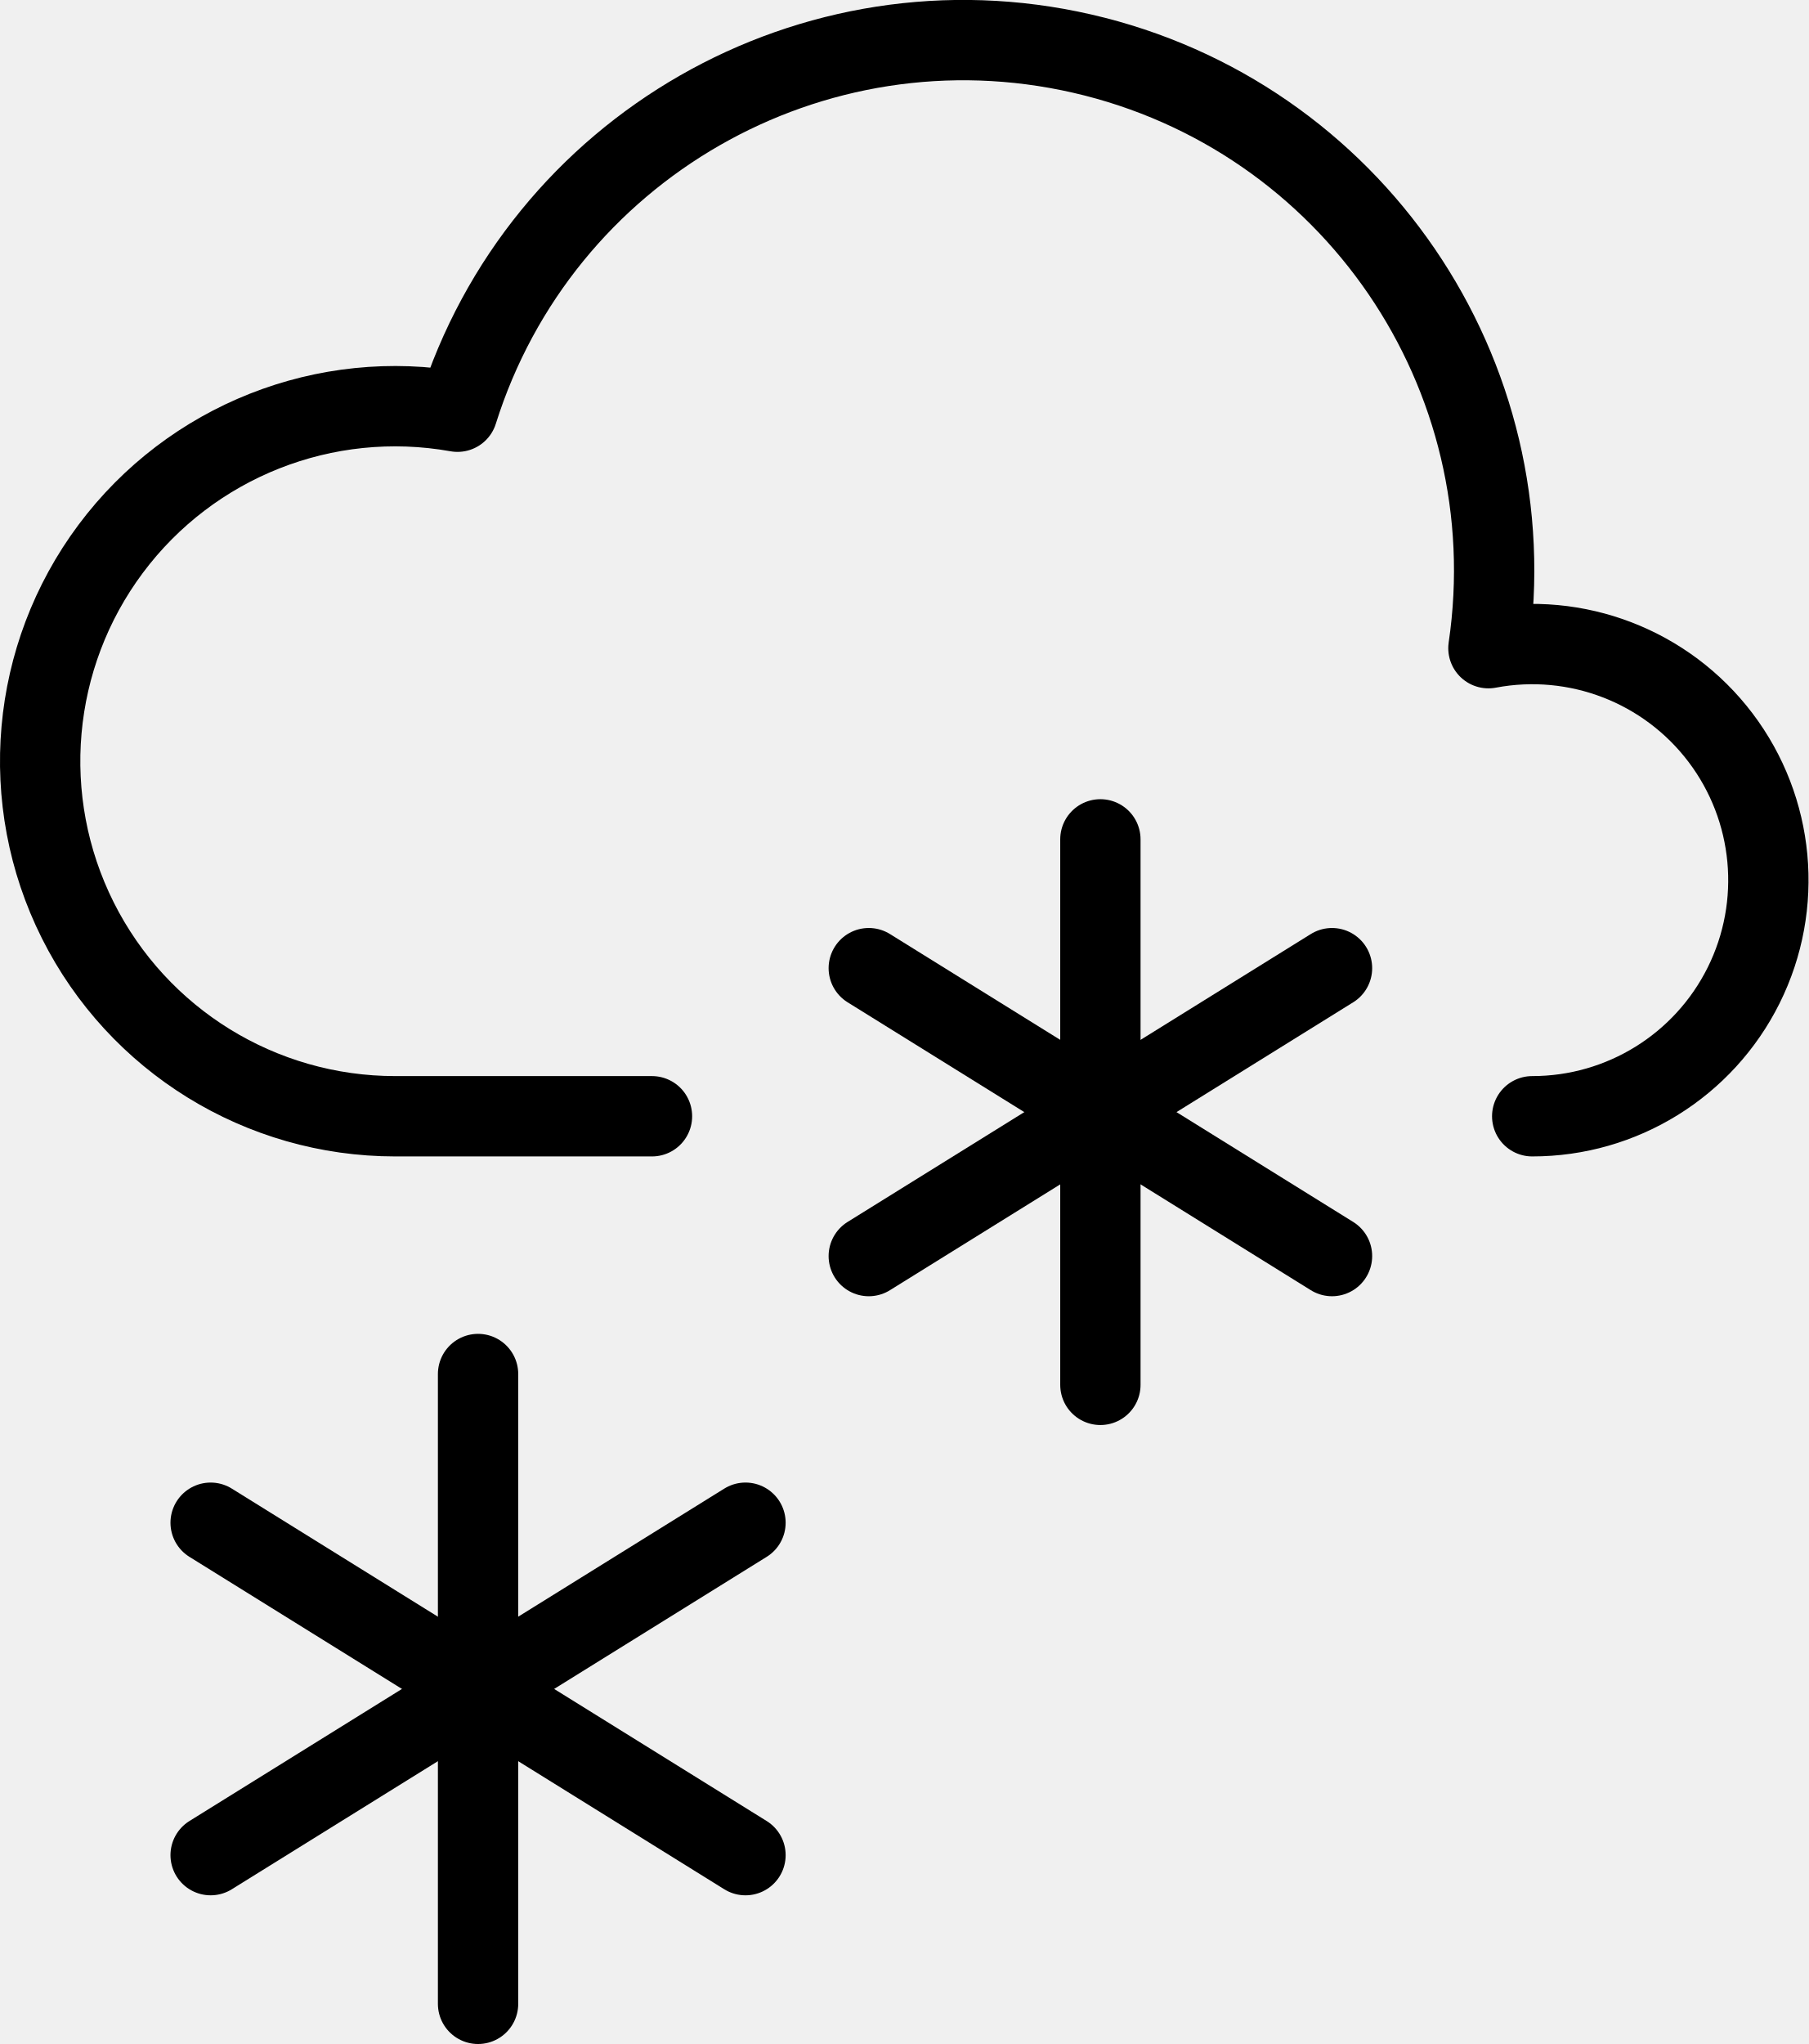
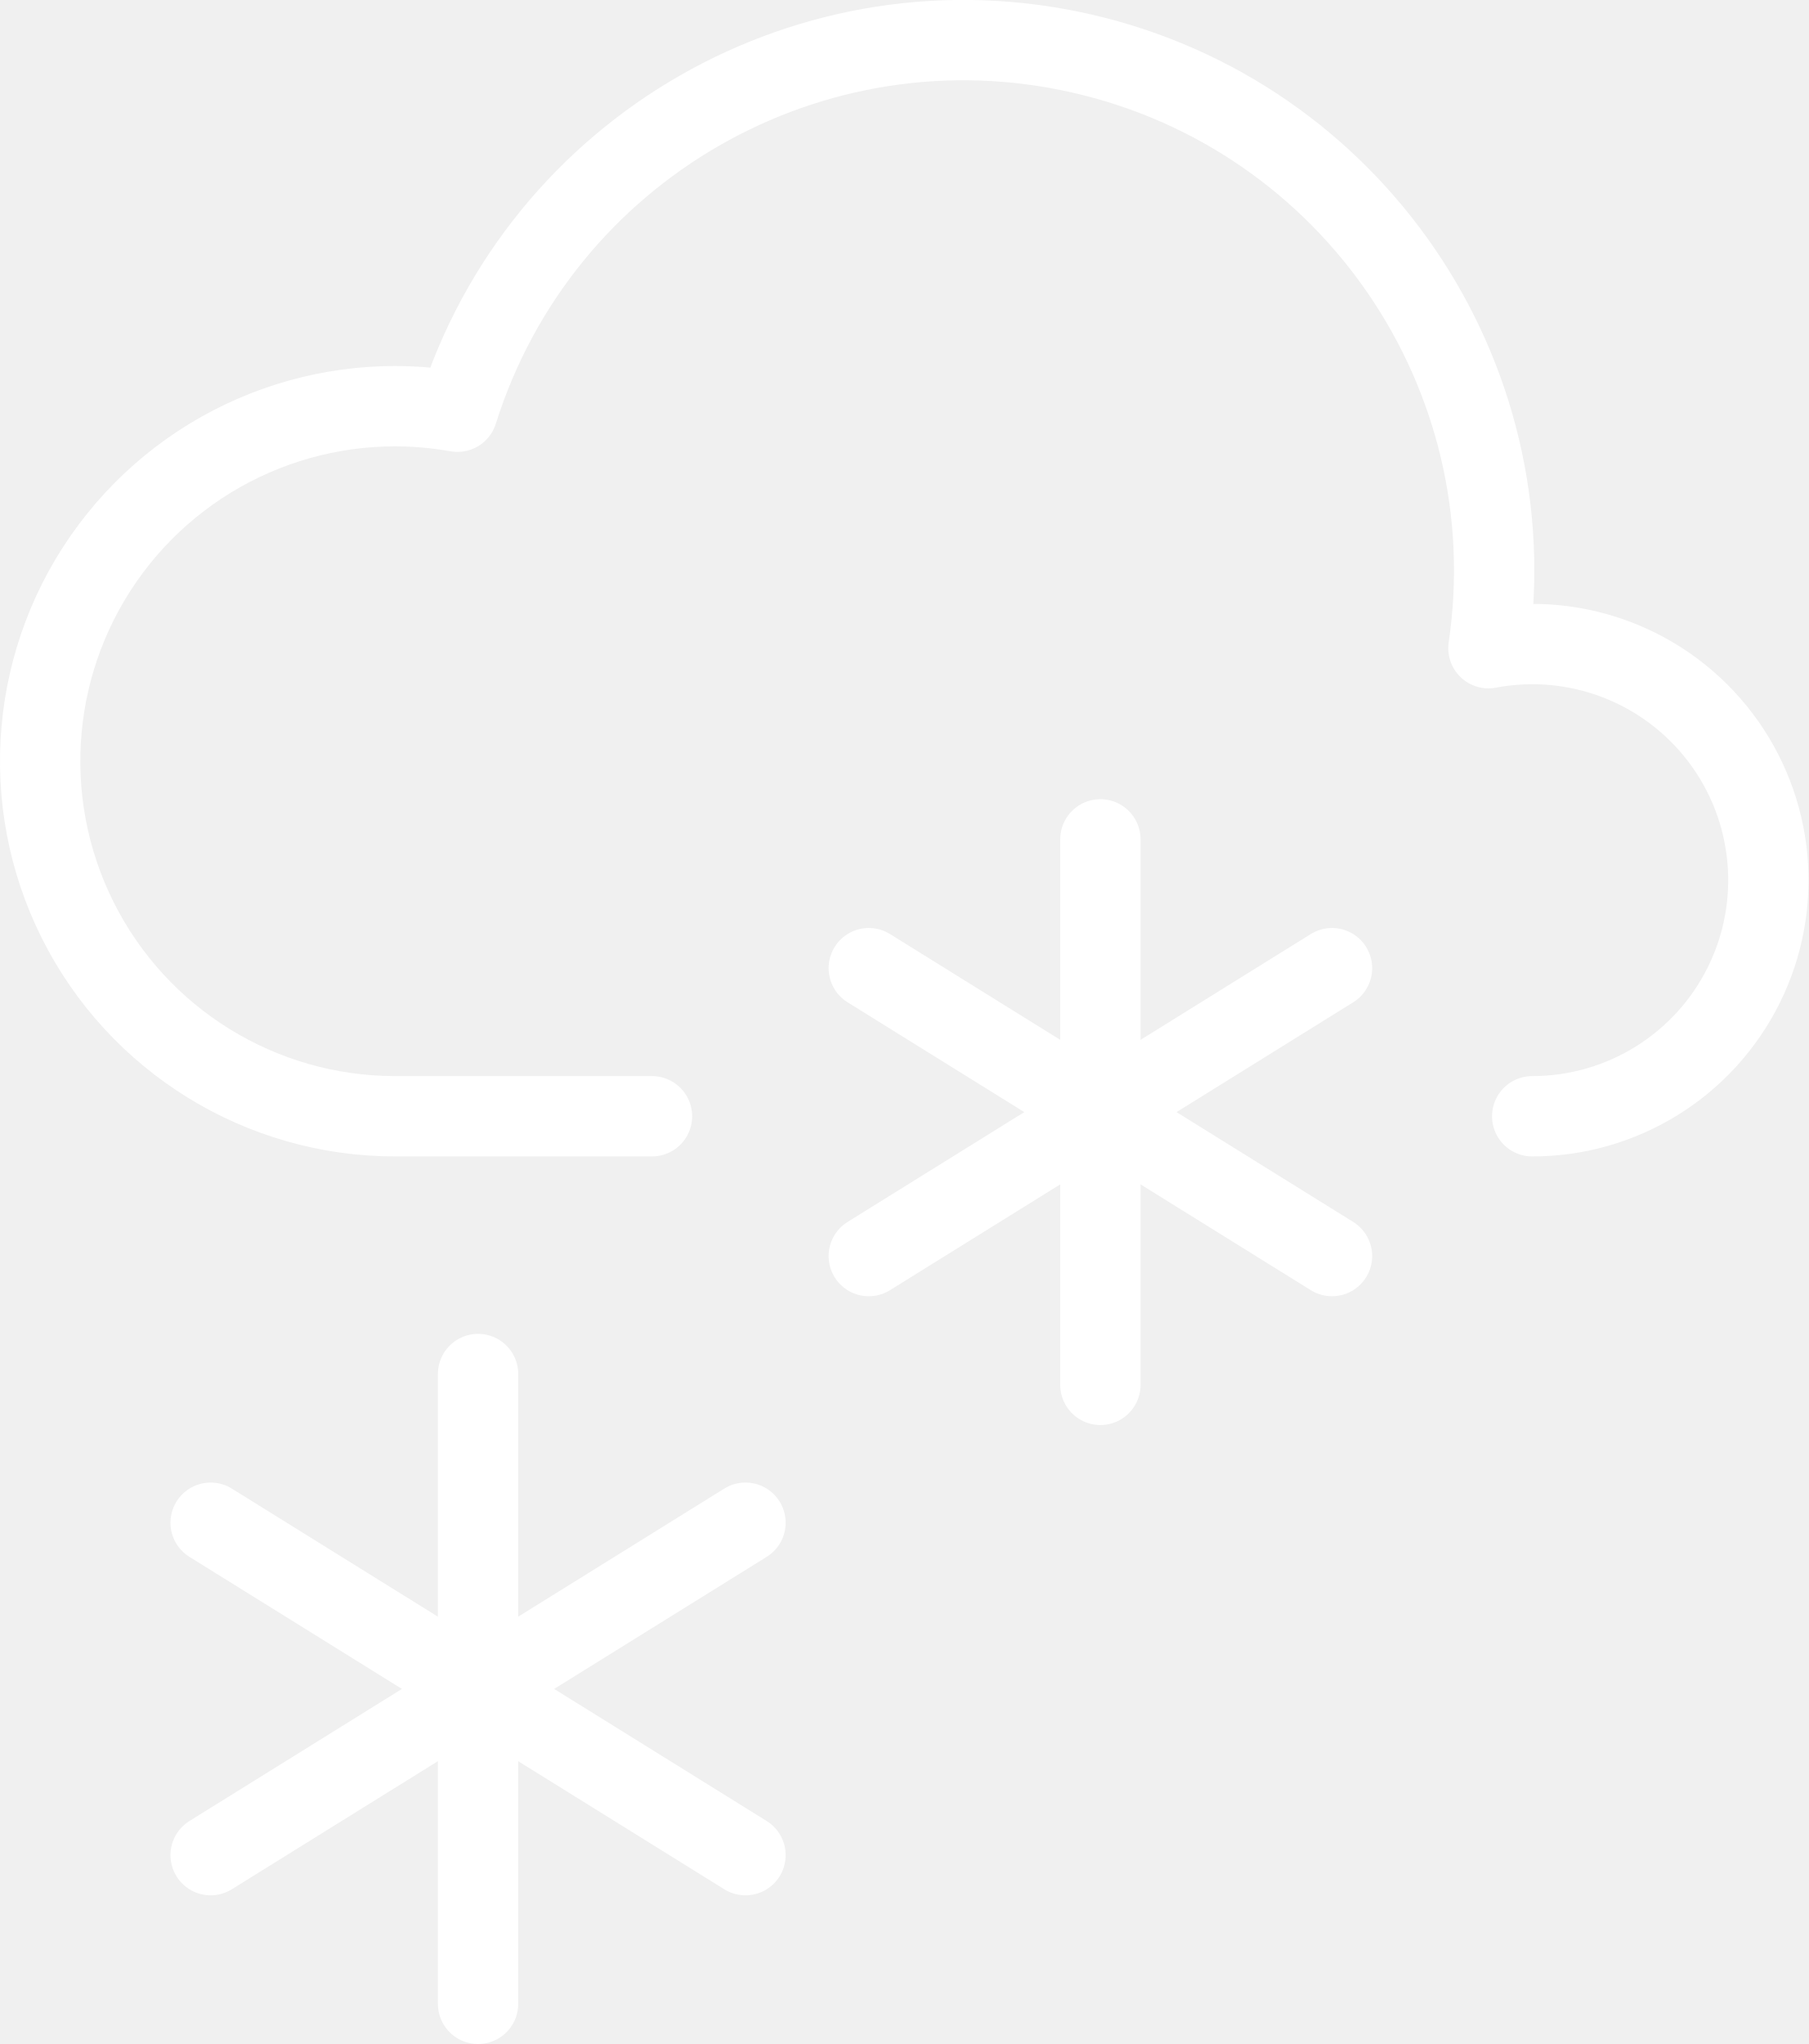
<svg xmlns="http://www.w3.org/2000/svg" viewBox="0 0 227.482 257.065">
  <g id="Group_63" data-name="Group 63" transform="translate(-1633.534 4671.158)">
    <g id="Group_35" data-name="Group 35" transform="translate(-48.737 -1357)">
-       <line id="Line_94" data-name="Line 94" y2="79.208" transform="translate(1742.406 -3141.353)" fill="none" stroke="#000" stroke-linecap="round" stroke-linejoin="round" stroke-width="10.104" />
-       <line id="Line_95" data-name="Line 95" x2="67.278" y2="41.806" transform="translate(1708.767 -3122.651)" fill="none" stroke="#000" stroke-linecap="round" stroke-linejoin="round" stroke-width="10.104" />
-       <line id="Line_96" data-name="Line 96" y1="41.806" x2="67.278" transform="translate(1708.767 -3122.652)" fill="none" stroke="#000" stroke-linecap="round" stroke-linejoin="round" stroke-width="10.104" />
+       <line id="Line_94" data-name="Line 94" y2="79.208" transform="translate(1742.406 -3141.353)" fill="none" stroke="#fff" stroke-linecap="round" stroke-linejoin="round" stroke-width="10.104" />
+       <line id="Line_95" data-name="Line 95" x2="67.278" y2="41.806" transform="translate(1708.767 -3122.651)" fill="none" stroke="#fff" stroke-linecap="round" stroke-linejoin="round" stroke-width="10.104" />
+       <line id="Line_96" data-name="Line 96" y1="41.806" x2="67.278" transform="translate(1708.767 -3122.652)" fill="none" stroke="#fff" stroke-linecap="round" stroke-linejoin="round" stroke-width="10.104" />
    </g>
-     <line id="Line_97" data-name="Line 97" y2="68.604" transform="translate(1771.952 -4565.595)" fill="none" stroke="#000" stroke-linecap="round" stroke-linejoin="round" stroke-width="10.104" />
-     <line id="Line_98" data-name="Line 98" x2="58.27" y2="36.208" transform="translate(1742.817 -4549.397)" fill="none" stroke="#000" stroke-linecap="round" stroke-linejoin="round" stroke-width="10.104" />
-     <line id="Line_99" data-name="Line 99" y1="36.208" x2="58.27" transform="translate(1742.817 -4549.396)" fill="none" stroke="#000" stroke-linecap="round" stroke-linejoin="round" stroke-width="10.104" />
-     <path id="Path_27" data-name="Path 27" d="M3337.056,590.344a29.693,29.693,0,1,0-5.507-58.868,66.731,66.731,0,0,0-129.679-29.739,44.651,44.651,0,1,0-7.844,88.607h32.307" transform="translate(-1510.786 -5121.115)" fill="none" stroke="#000" stroke-linecap="round" stroke-linejoin="round" stroke-width="10.104" />
+     <line id="Line_97" data-name="Line 97" y2="68.604" transform="translate(1771.952 -4565.595)" fill="none" stroke="#fff" stroke-linecap="round" stroke-linejoin="round" stroke-width="10.104" />
+     <line id="Line_98" data-name="Line 98" x2="58.27" y2="36.208" transform="translate(1742.817 -4549.397)" fill="none" stroke="#fff" stroke-linecap="round" stroke-linejoin="round" stroke-width="10.104" />
+     <line id="Line_99" data-name="Line 99" y1="36.208" x2="58.27" transform="translate(1742.817 -4549.396)" fill="none" stroke="#fff" stroke-linecap="round" stroke-linejoin="round" stroke-width="10.104" />
+     <path id="Path_27" data-name="Path 27" d="M3337.056,590.344a29.693,29.693,0,1,0-5.507-58.868,66.731,66.731,0,0,0-129.679-29.739,44.651,44.651,0,1,0-7.844,88.607h32.307" transform="translate(-1510.786 -5121.115)" fill="none" stroke="#fff" stroke-linecap="round" stroke-linejoin="round" stroke-width="10.104" />
  </g>
</svg>
